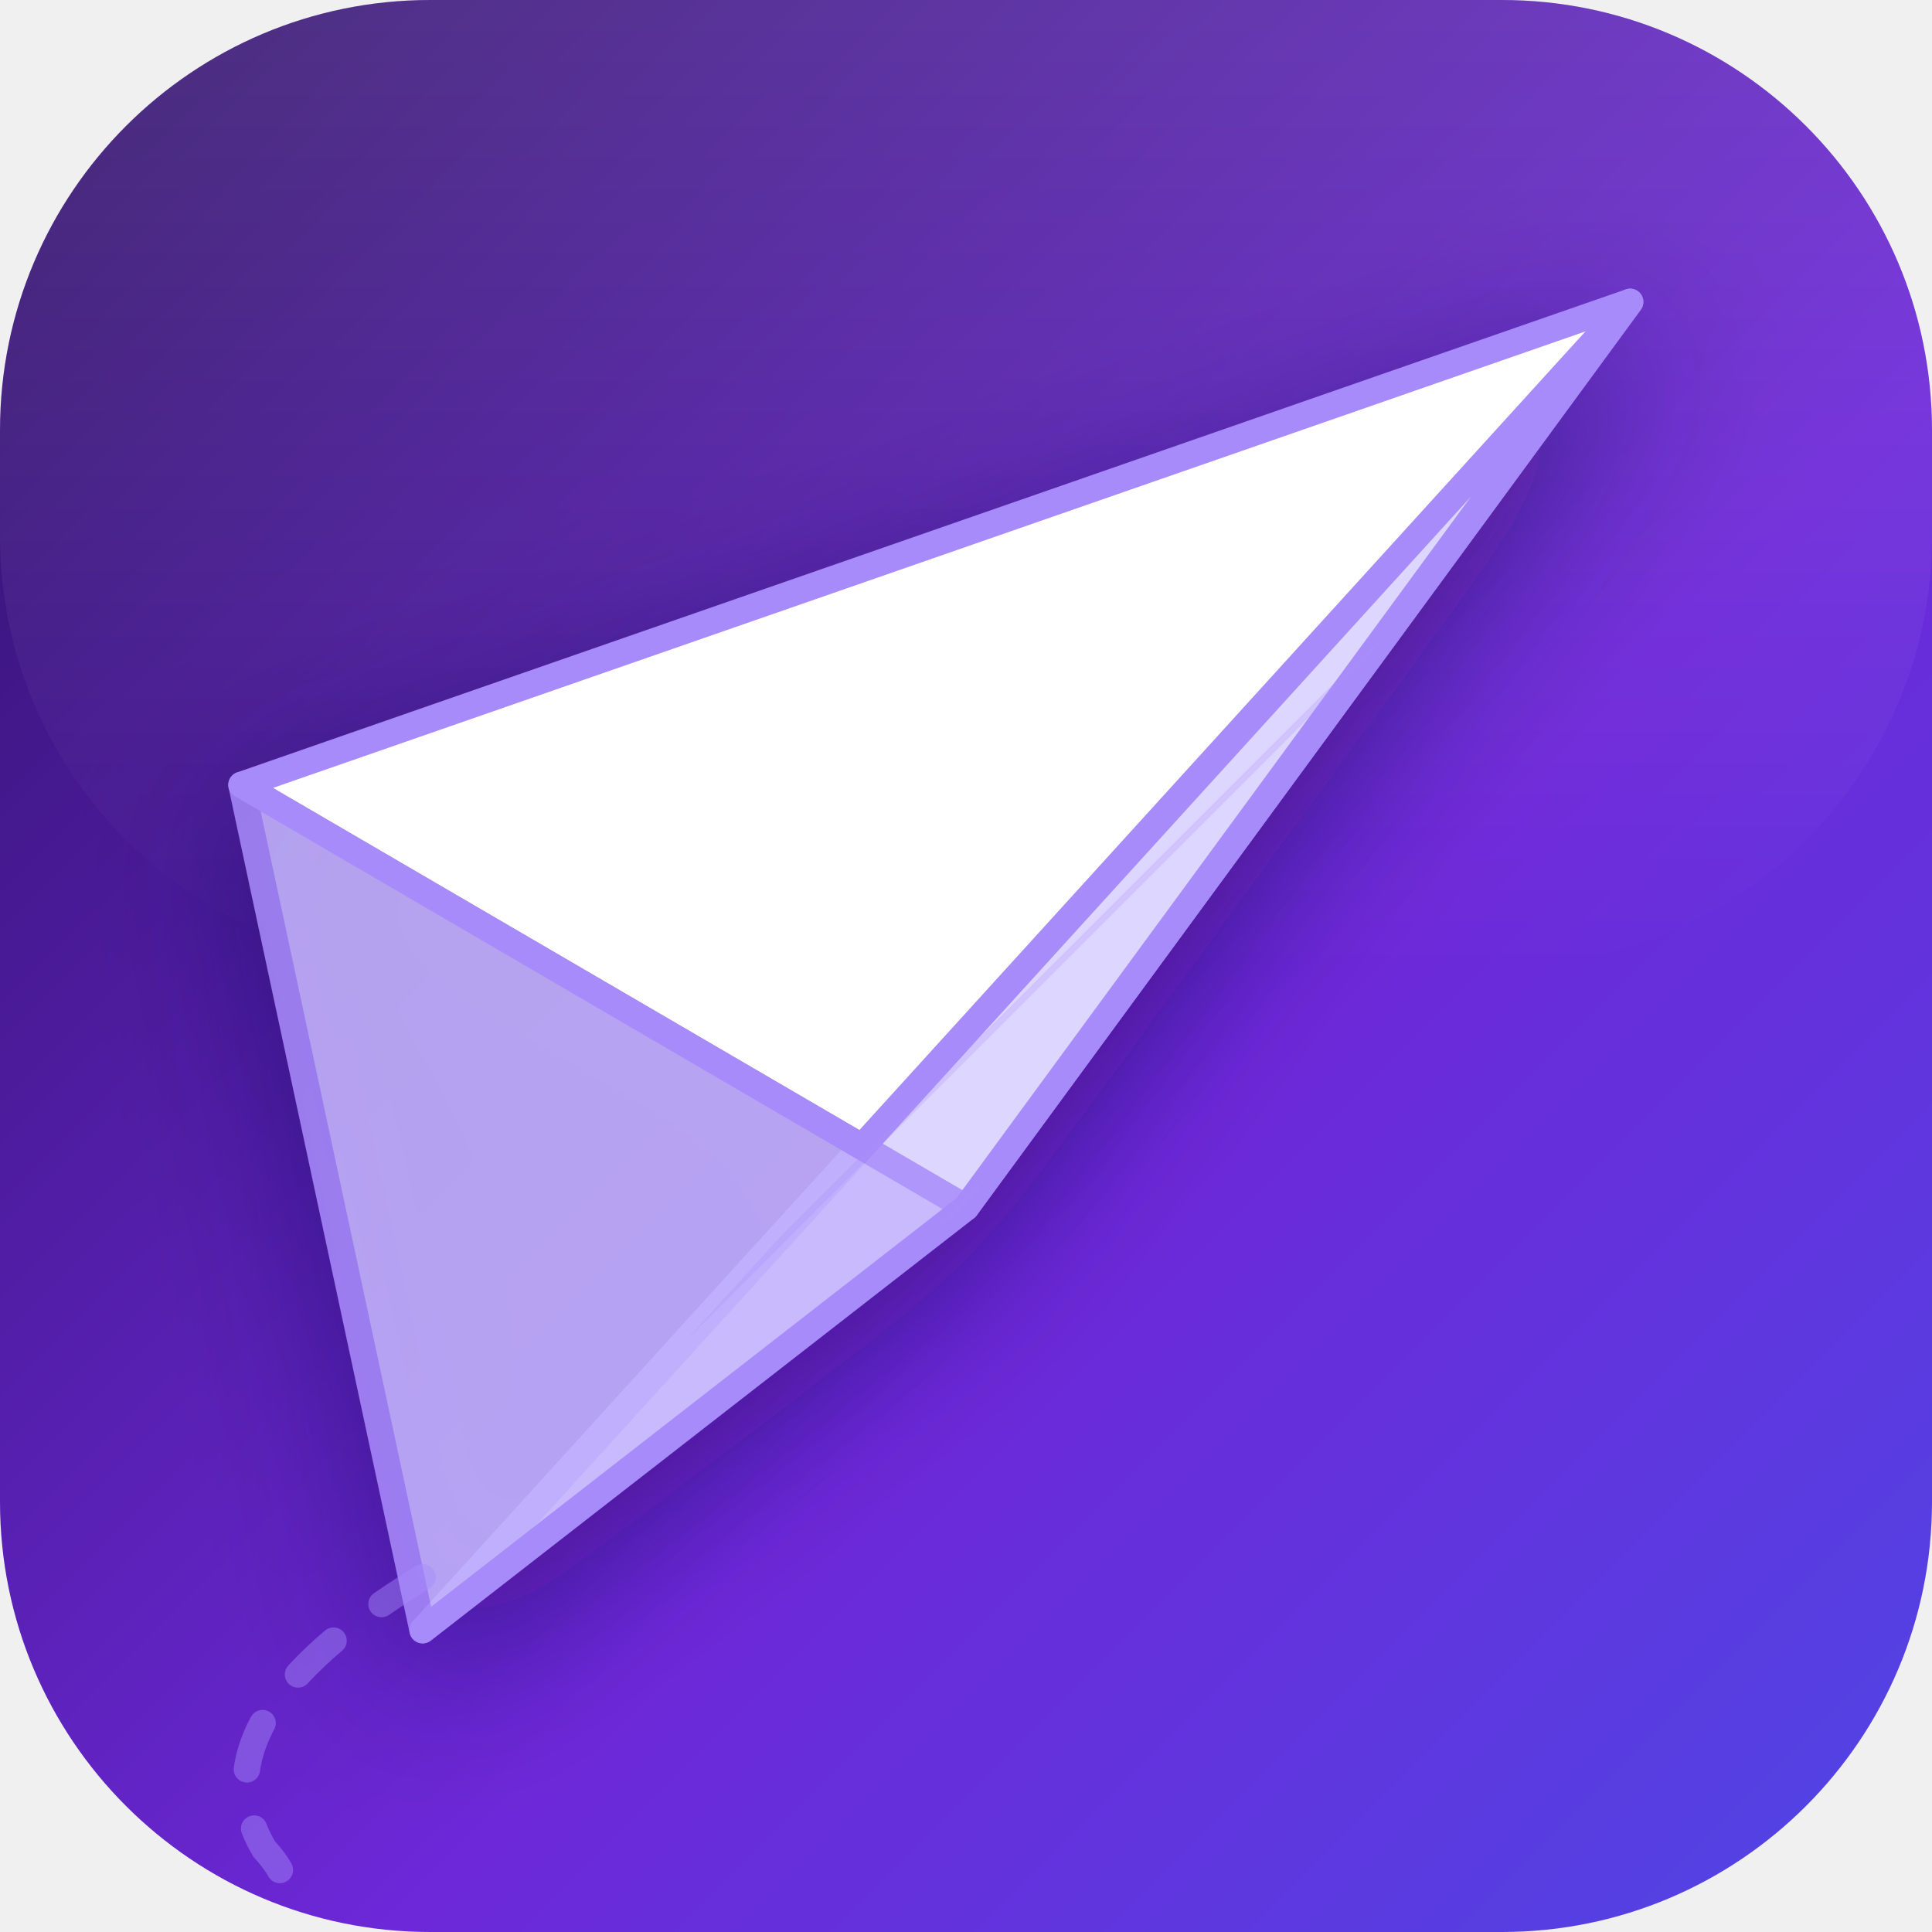
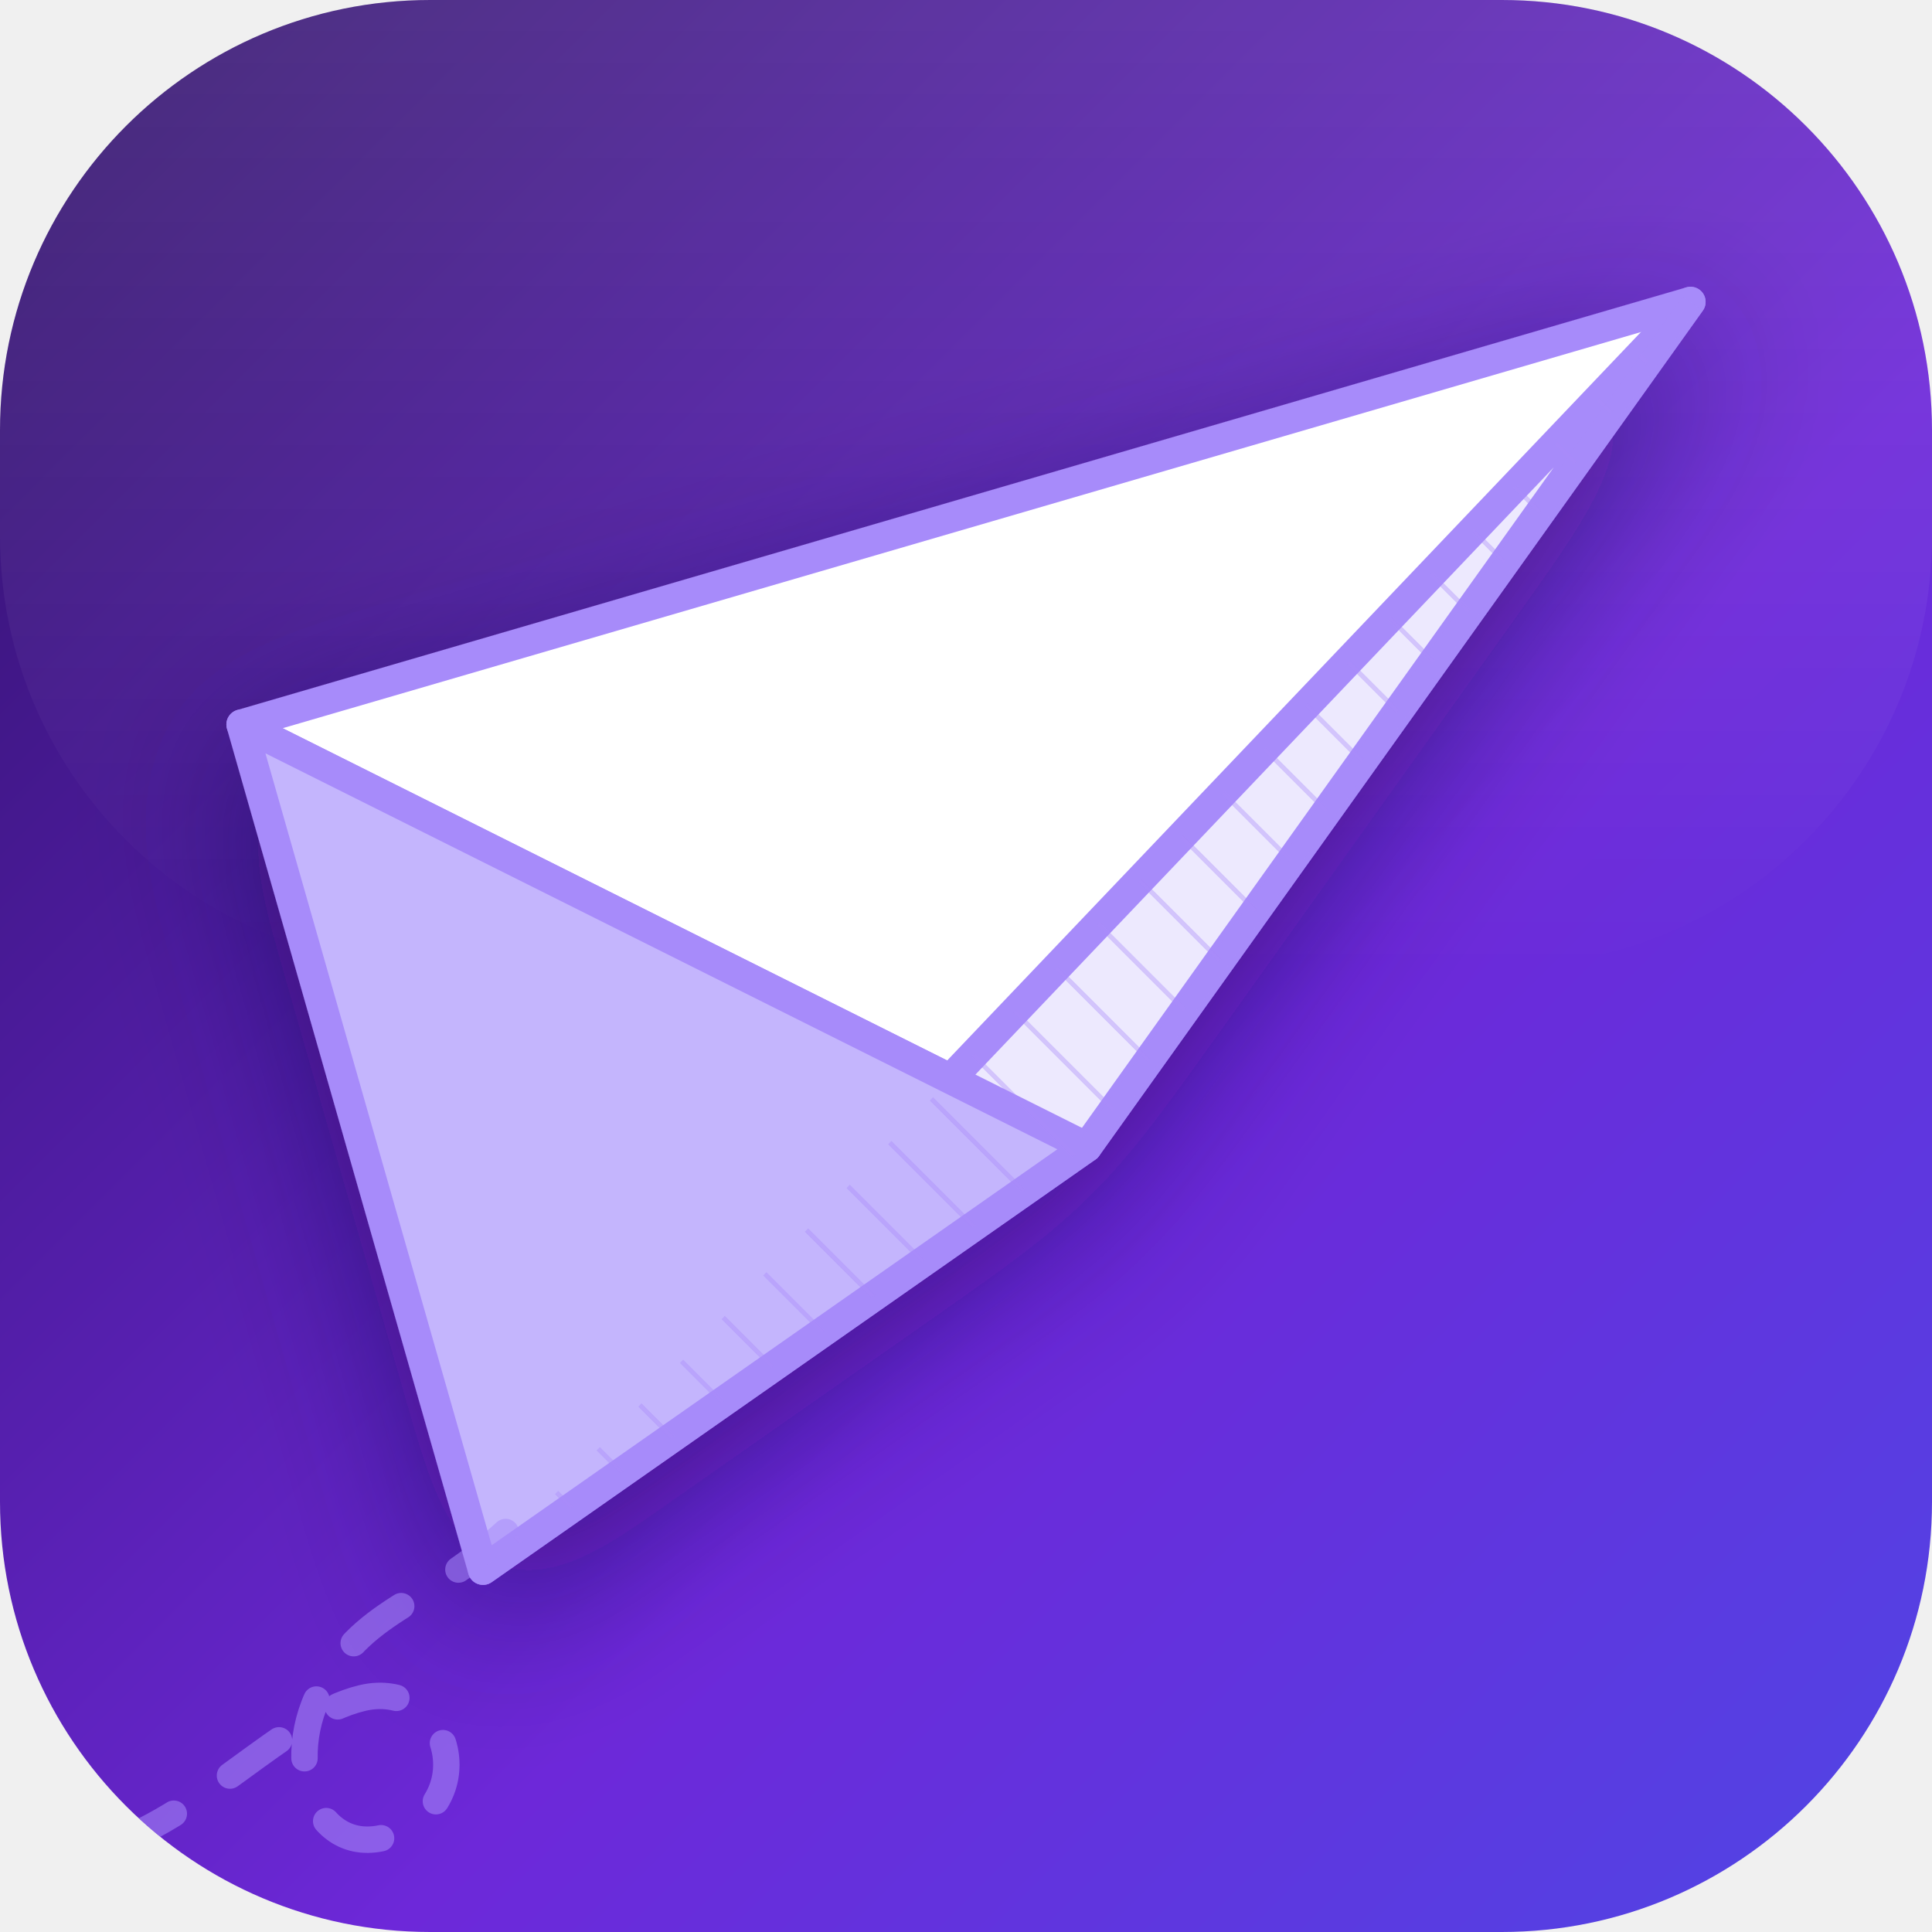
<svg xmlns="http://www.w3.org/2000/svg" viewBox="0 0 512 512" width="512" height="512">
  <defs>
    <linearGradient id="bg" x1="0" y1="0" x2="1" y2="1">
      <stop offset="0%" stop-color="#2E1065" />
      <stop offset="60%" stop-color="#6D28D9" />
      <stop offset="100%" stop-color="#4F46E5" />
    </linearGradient>
    <linearGradient id="shine" x1="0" y1="0" x2="0" y2="1">
      <stop offset="0%" stop-color="white" stop-opacity="0.12" />
      <stop offset="100%" stop-color="white" stop-opacity="0" />
    </linearGradient>
-     <pattern id="hatch" width="27" height="27" patternUnits="userSpaceOnUse" patternTransform="rotate(45)">
-       <line x1="0" y1="0" x2="0" y2="27" stroke="#A78BFA" stroke-width="3.5" opacity="0.45" />
+     <pattern id="hatch" width="16" height="16" patternUnits="userSpaceOnUse" patternTransform="rotate(-45)">
+       <line x1="0" y1="0" x2="0" y2="16" stroke="#A78BFA" stroke-width="2.5" opacity="0.55" />
    </pattern>
    <filter id="shadow" x="-20%" y="-20%" width="140%" height="140%">
      <feDropShadow dx="0" dy="12" stdDeviation="20" flood-color="#1E0048" flood-opacity="0.45" />
    </filter>
    <clipPath id="clip">
      <rect width="512" height="512" rx="114" />
    </clipPath>
  </defs>
  <rect width="512" height="512" rx="114" fill="url(#bg)" />
  <rect width="512" height="256" rx="114" fill="url(#shine)" />
  <g clip-path="url(#clip)">
    <g filter="url(#shadow)">
-       <path d="M 432,80 L 64,208 L 256,320 Z" fill="white" stroke="#A78BFA" stroke-width="7" stroke-linejoin="round" />
-       <path d="M 432,80 L 256,320 L 112,432 Z" fill="#DDD6FE" stroke="#A78BFA" stroke-width="7" stroke-linejoin="round" />
-       <path d="M 64,208 L 256,320 L 112,432 Z" fill="#C4B5FD" opacity="0.85" stroke="#A78BFA" stroke-width="7" stroke-linejoin="round" />
+       <path d="M 448,80 L 64,192 L 288,304 Z" fill="white" stroke="#A78BFA" stroke-width="8" stroke-linejoin="round" />
+       <path d="M 448,80 L 288,304 L 128,416 Z" fill="#EDE9FE" stroke="#A78BFA" stroke-width="8" stroke-linejoin="round" />
+       <path d="M 64,192 L 288,304 L 128,416 Z" fill="#C4B5FD" stroke="#A78BFA" stroke-width="8" stroke-linejoin="round" />
    </g>
-     <path d="M 432,80 L 256,320 L 112,432 Z" fill="url(#hatch)" opacity="0.55" />
-     <path d="M 112,418 Q 50,456 70,490 Q 90,512 40,508" stroke="#A78BFA" stroke-width="7" stroke-dasharray="13,16" fill="none" opacity="0.45" stroke-linecap="round" />
+     <path d="M 448,80 L 288,304 L 128,416 Z" fill="url(#hatch)" opacity="0.7" />
+     <line x1="448" y1="80" x2="288" y2="304" stroke="#A78BFA" stroke-width="5" opacity="0.55" />
+     <path d="M 134,406              C 112,426 96,426 85,448              C 74,469 85,496 107,485              C 128,474 117,445 96,450              C 75,455 53,482 26,490" stroke="#A78BFA" stroke-width="7" stroke-dasharray="16,18" fill="none" opacity="0.55" stroke-linecap="round" />
  </g>
</svg>
